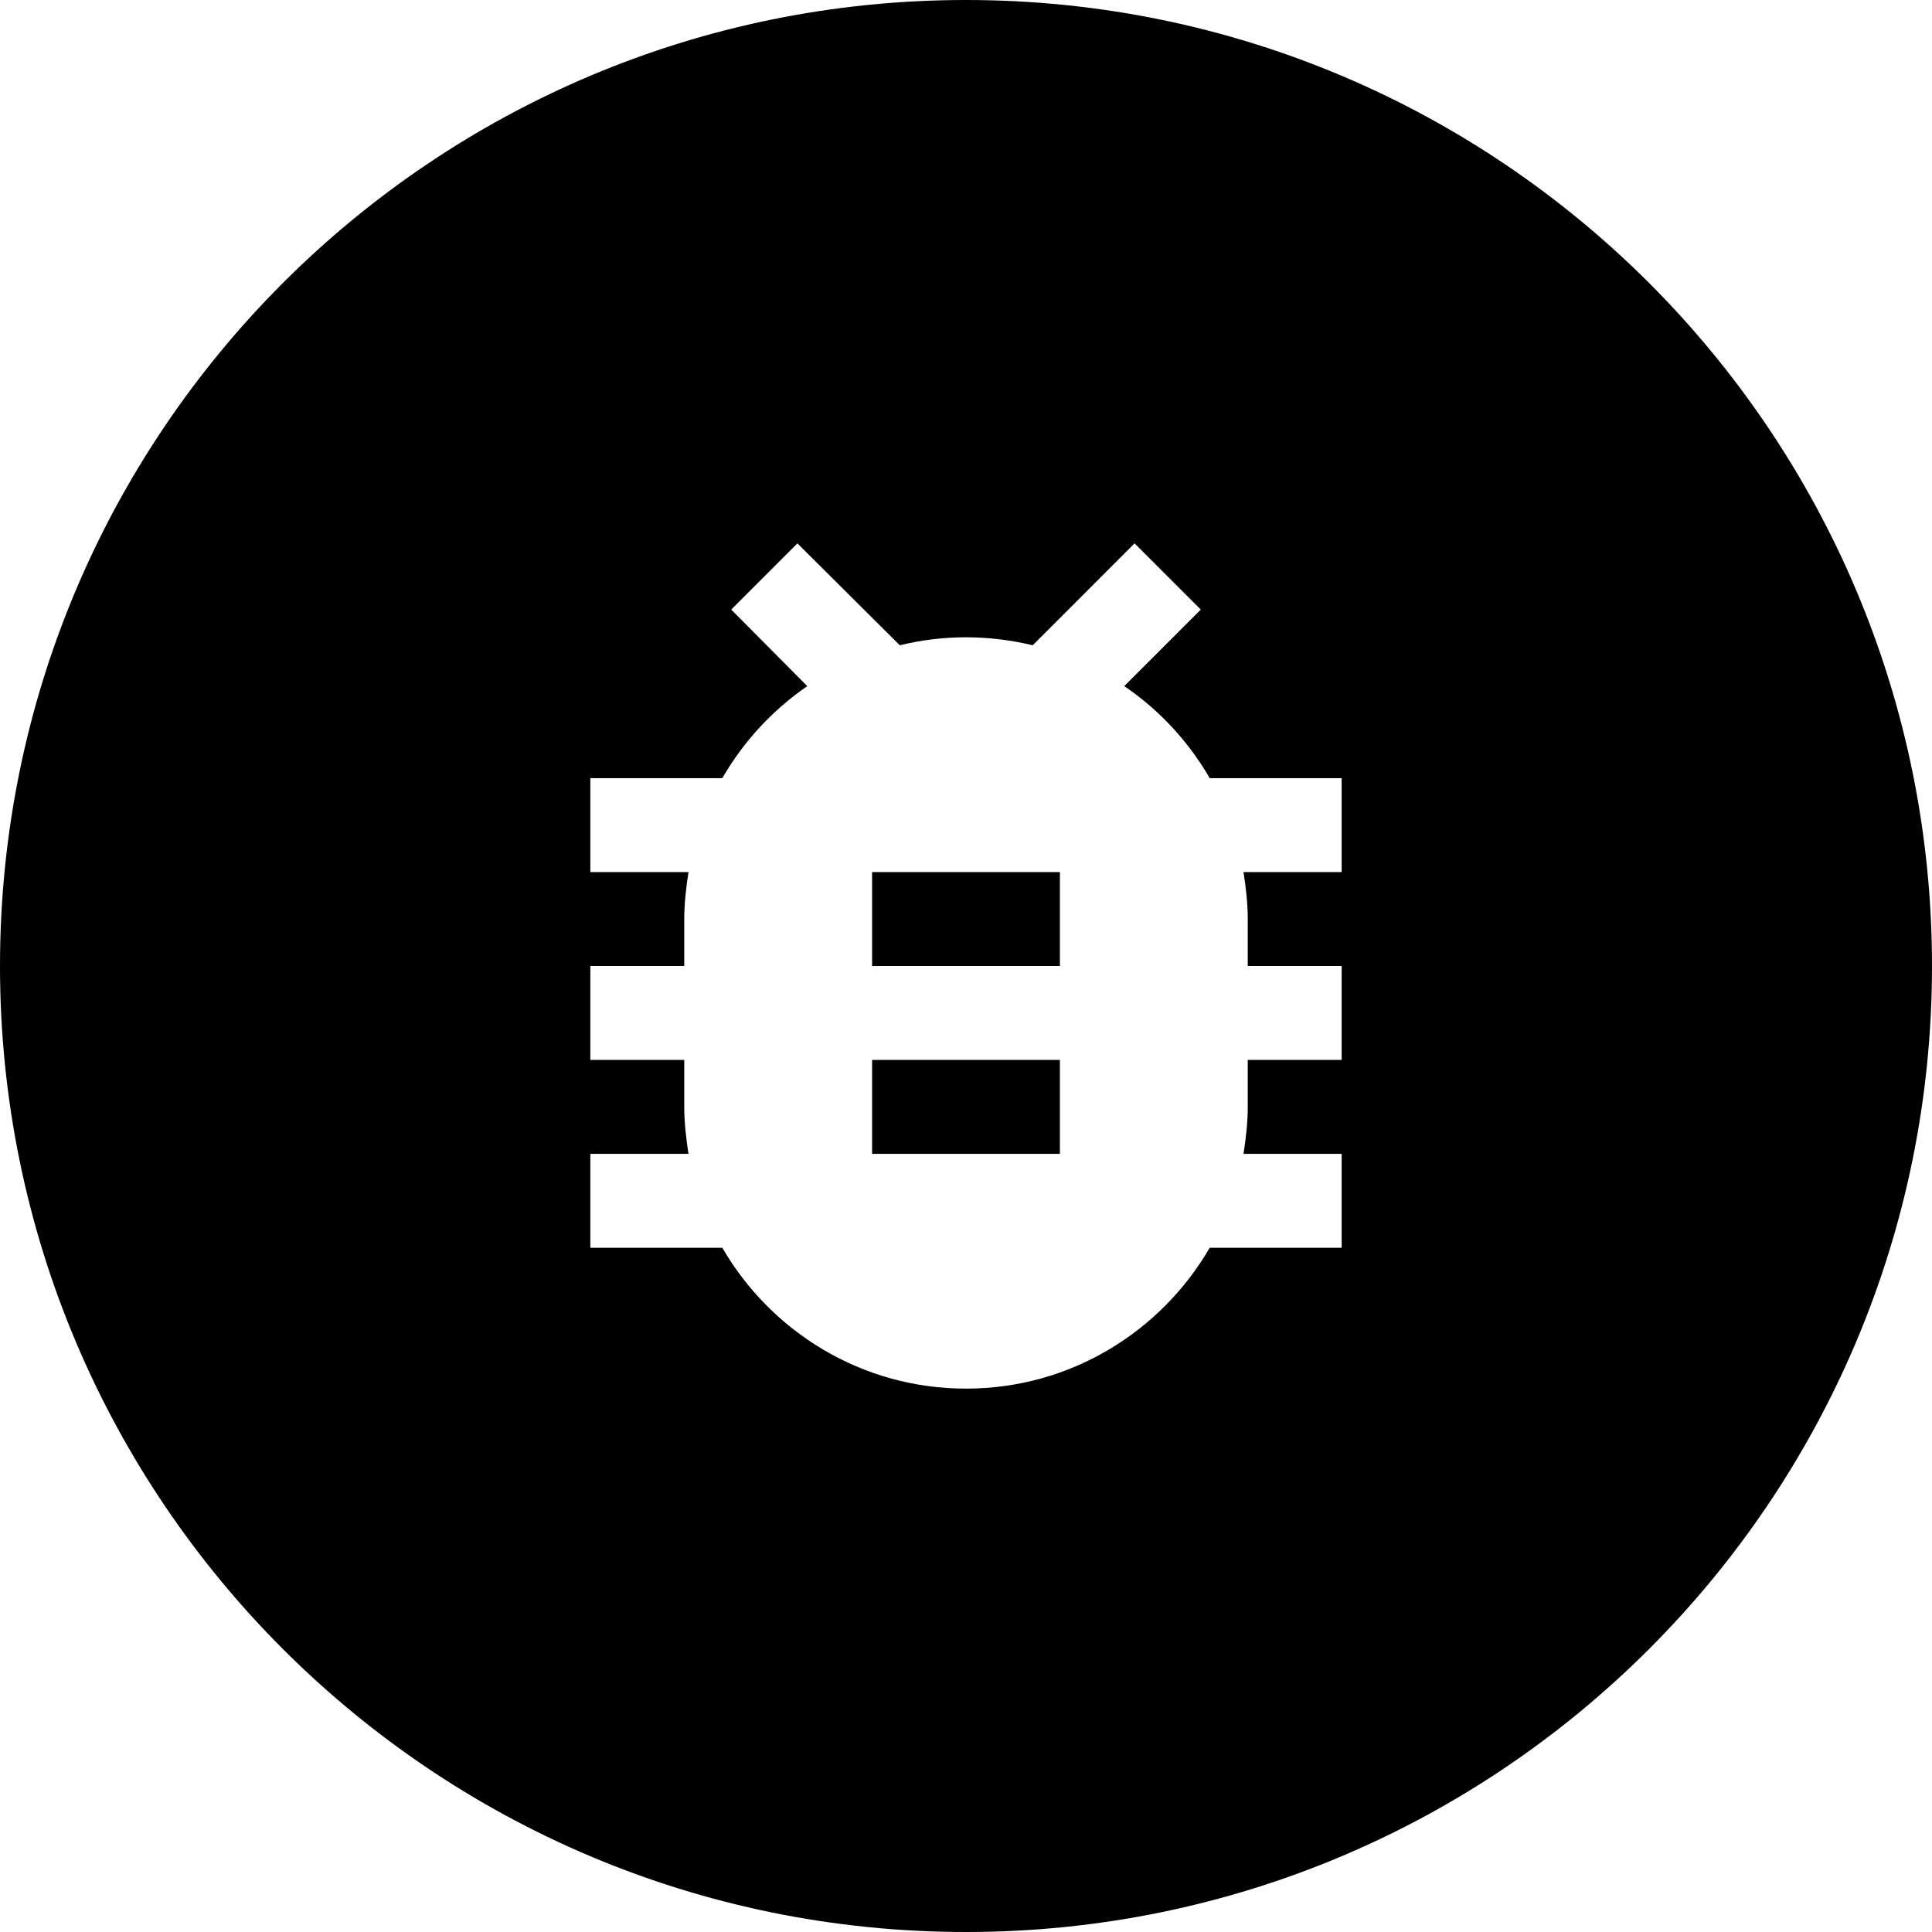
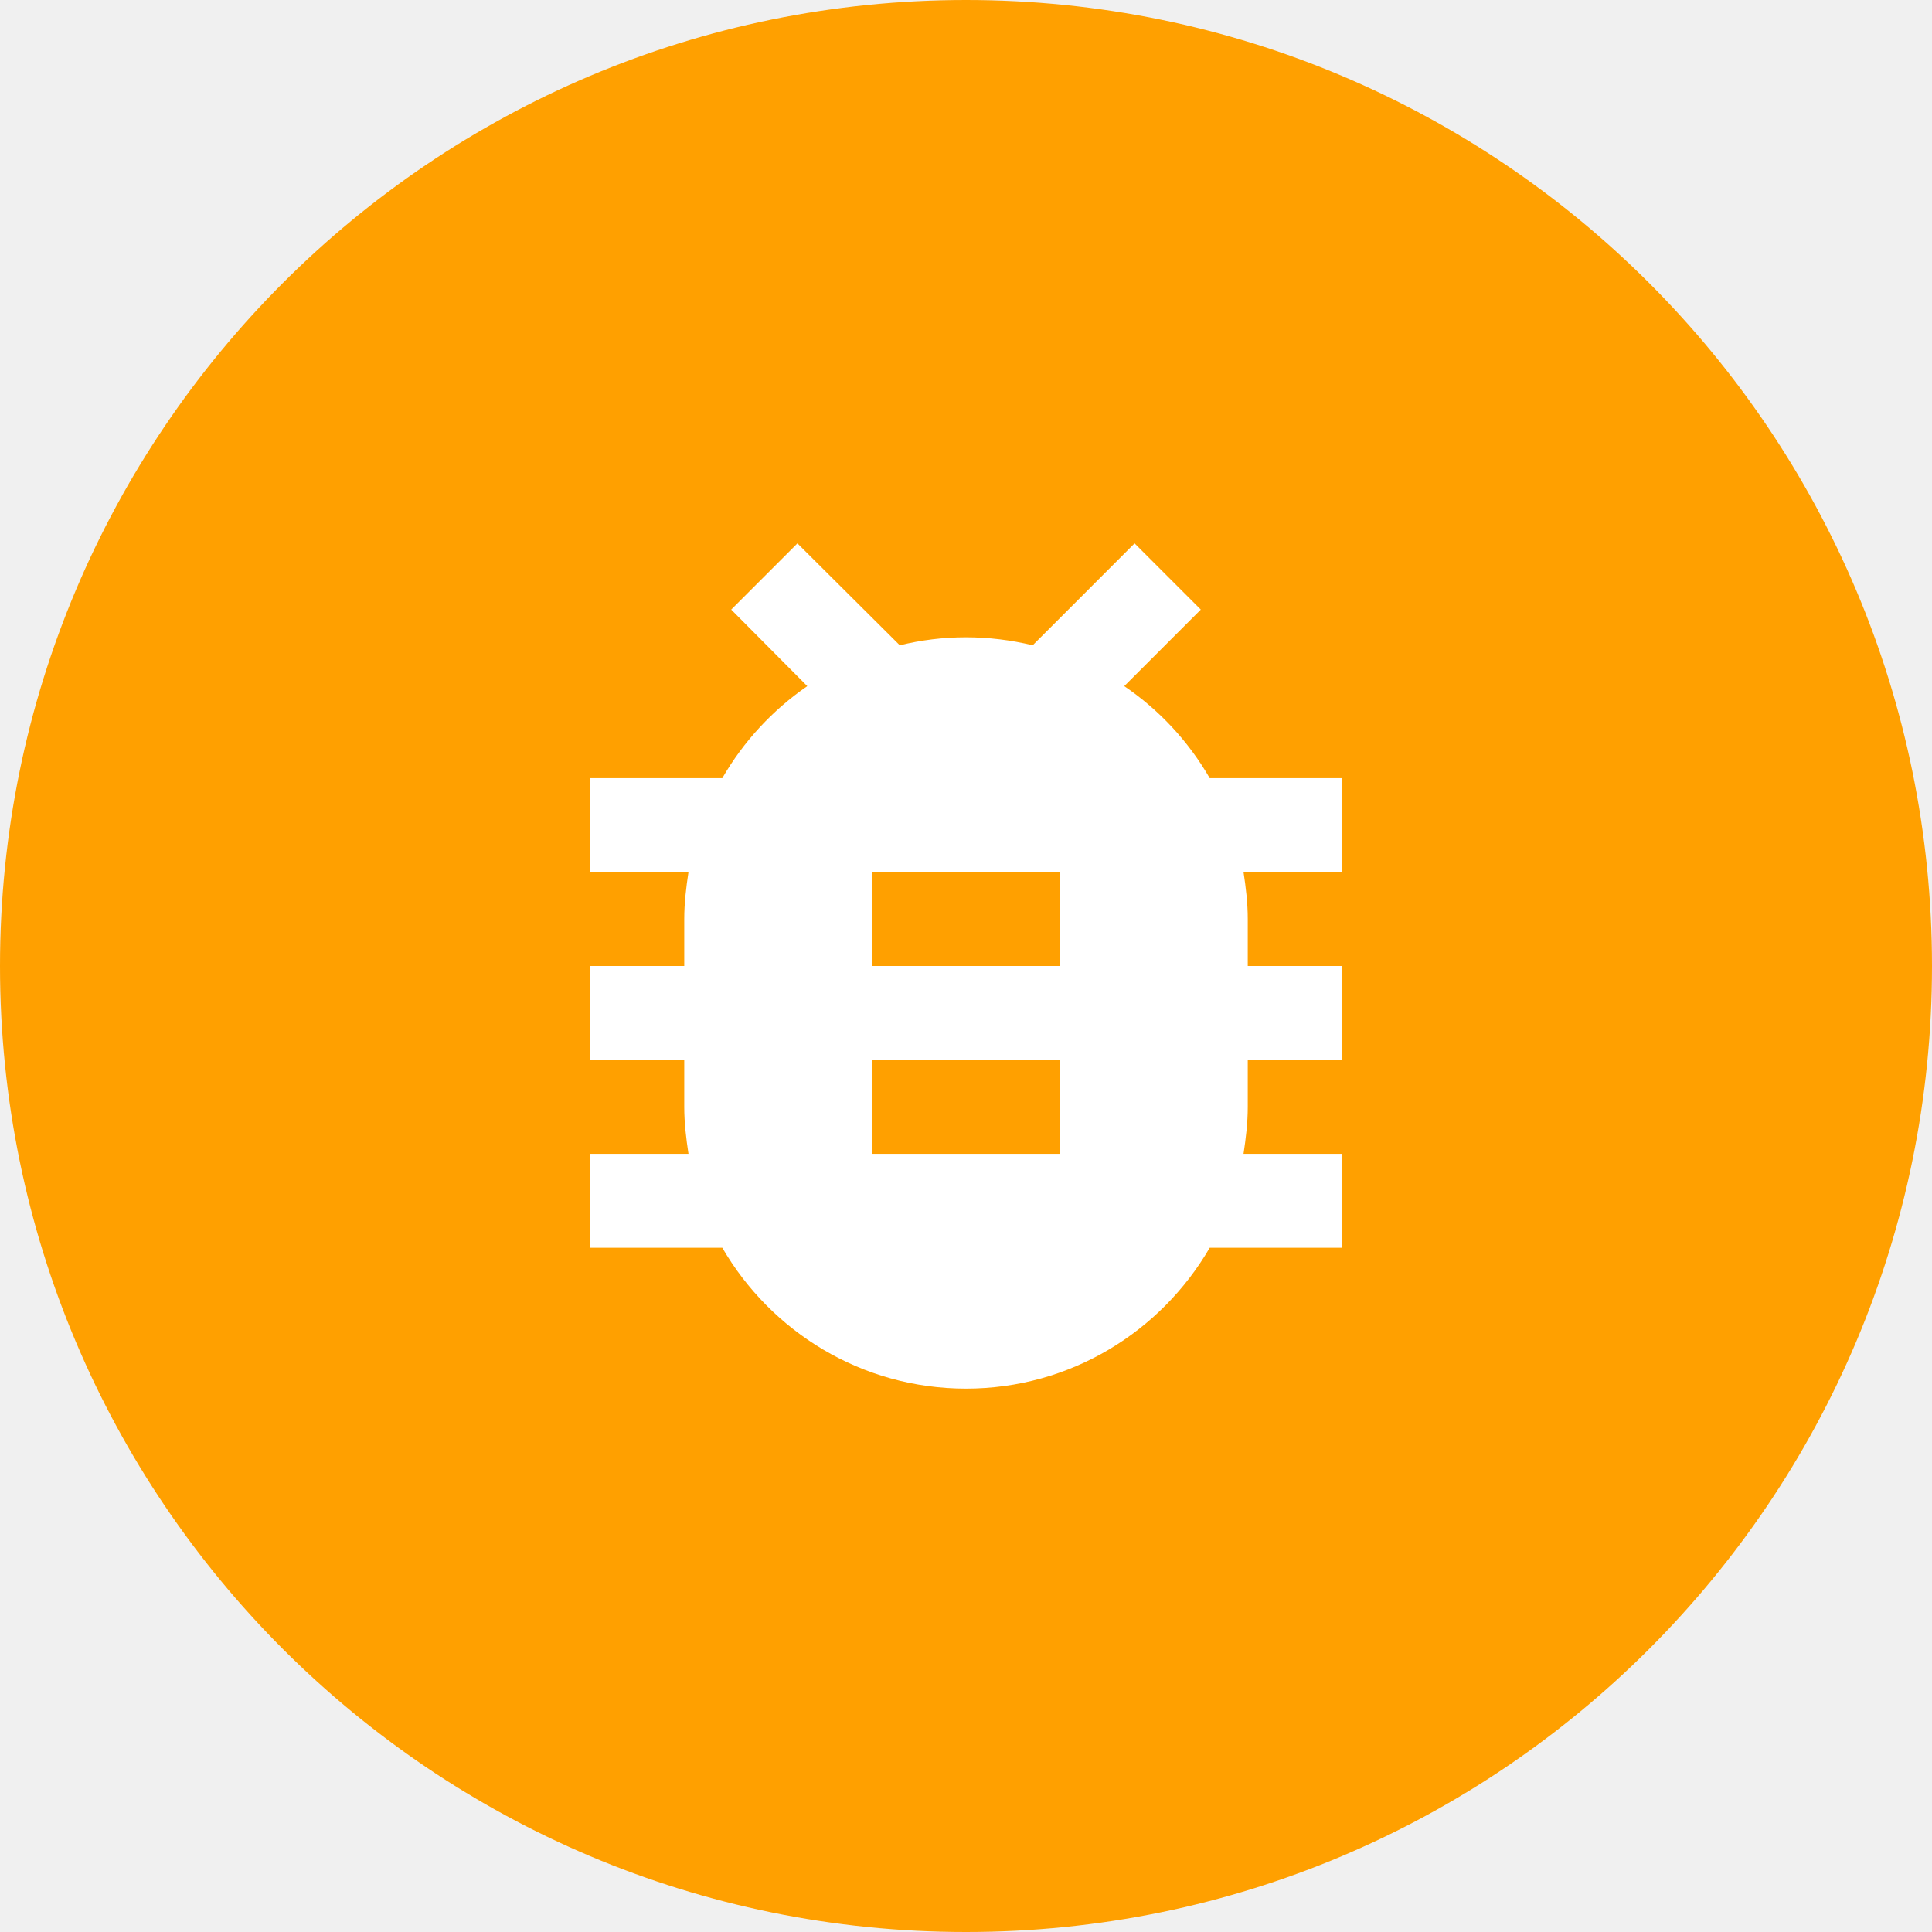
<svg xmlns="http://www.w3.org/2000/svg" width="192" height="192">
  <defs>
    <clipPath id="a">
      <circle cx="96" cy="96" r="96" fill="none" />
    </clipPath>
  </defs>
-   <g fill="#ffffff">
+   <g fill="none">
    <path d="M0 0h192v192H0z" />
    <g clip-path="url(#a)">
-       <path fill="#000000" d="M0 0h192v192H0z" />
+       <path fill="#ffa000" d="M0 0h192v192H0z" />
      <path d="M133.333 77.333H120.22a27.929 27.929 0 0 0-8.493-9.146l7.606-7.607-6.58-6.58-10.126 10.127A28.306 28.306 0 0 0 96 63.333c-2.287 0-4.48.28-6.58.794L79.247 54l-6.58 6.58 7.56 7.607a28.29 28.29 0 0 0-8.447 9.146H58.667v9.334h9.753c-.233 1.54-.42 3.08-.42 4.666V96h-9.333v9.333H68V110c0 1.587.187 3.127.42 4.667h-9.753V124H71.78c4.853 8.353 13.86 14 24.22 14s19.367-5.647 24.22-14h13.113v-9.333h-9.753c.233-1.54.42-3.08.42-4.667v-4.667h9.333V96H124v-4.667c0-1.586-.187-3.126-.42-4.666h9.753zm-28 37.334H86.667v-9.334h18.666zm0-18.667H86.667v-9.333h18.666z" fill="#fff" fill-rule="evenodd" />
    </g>
  </g>
</svg>
